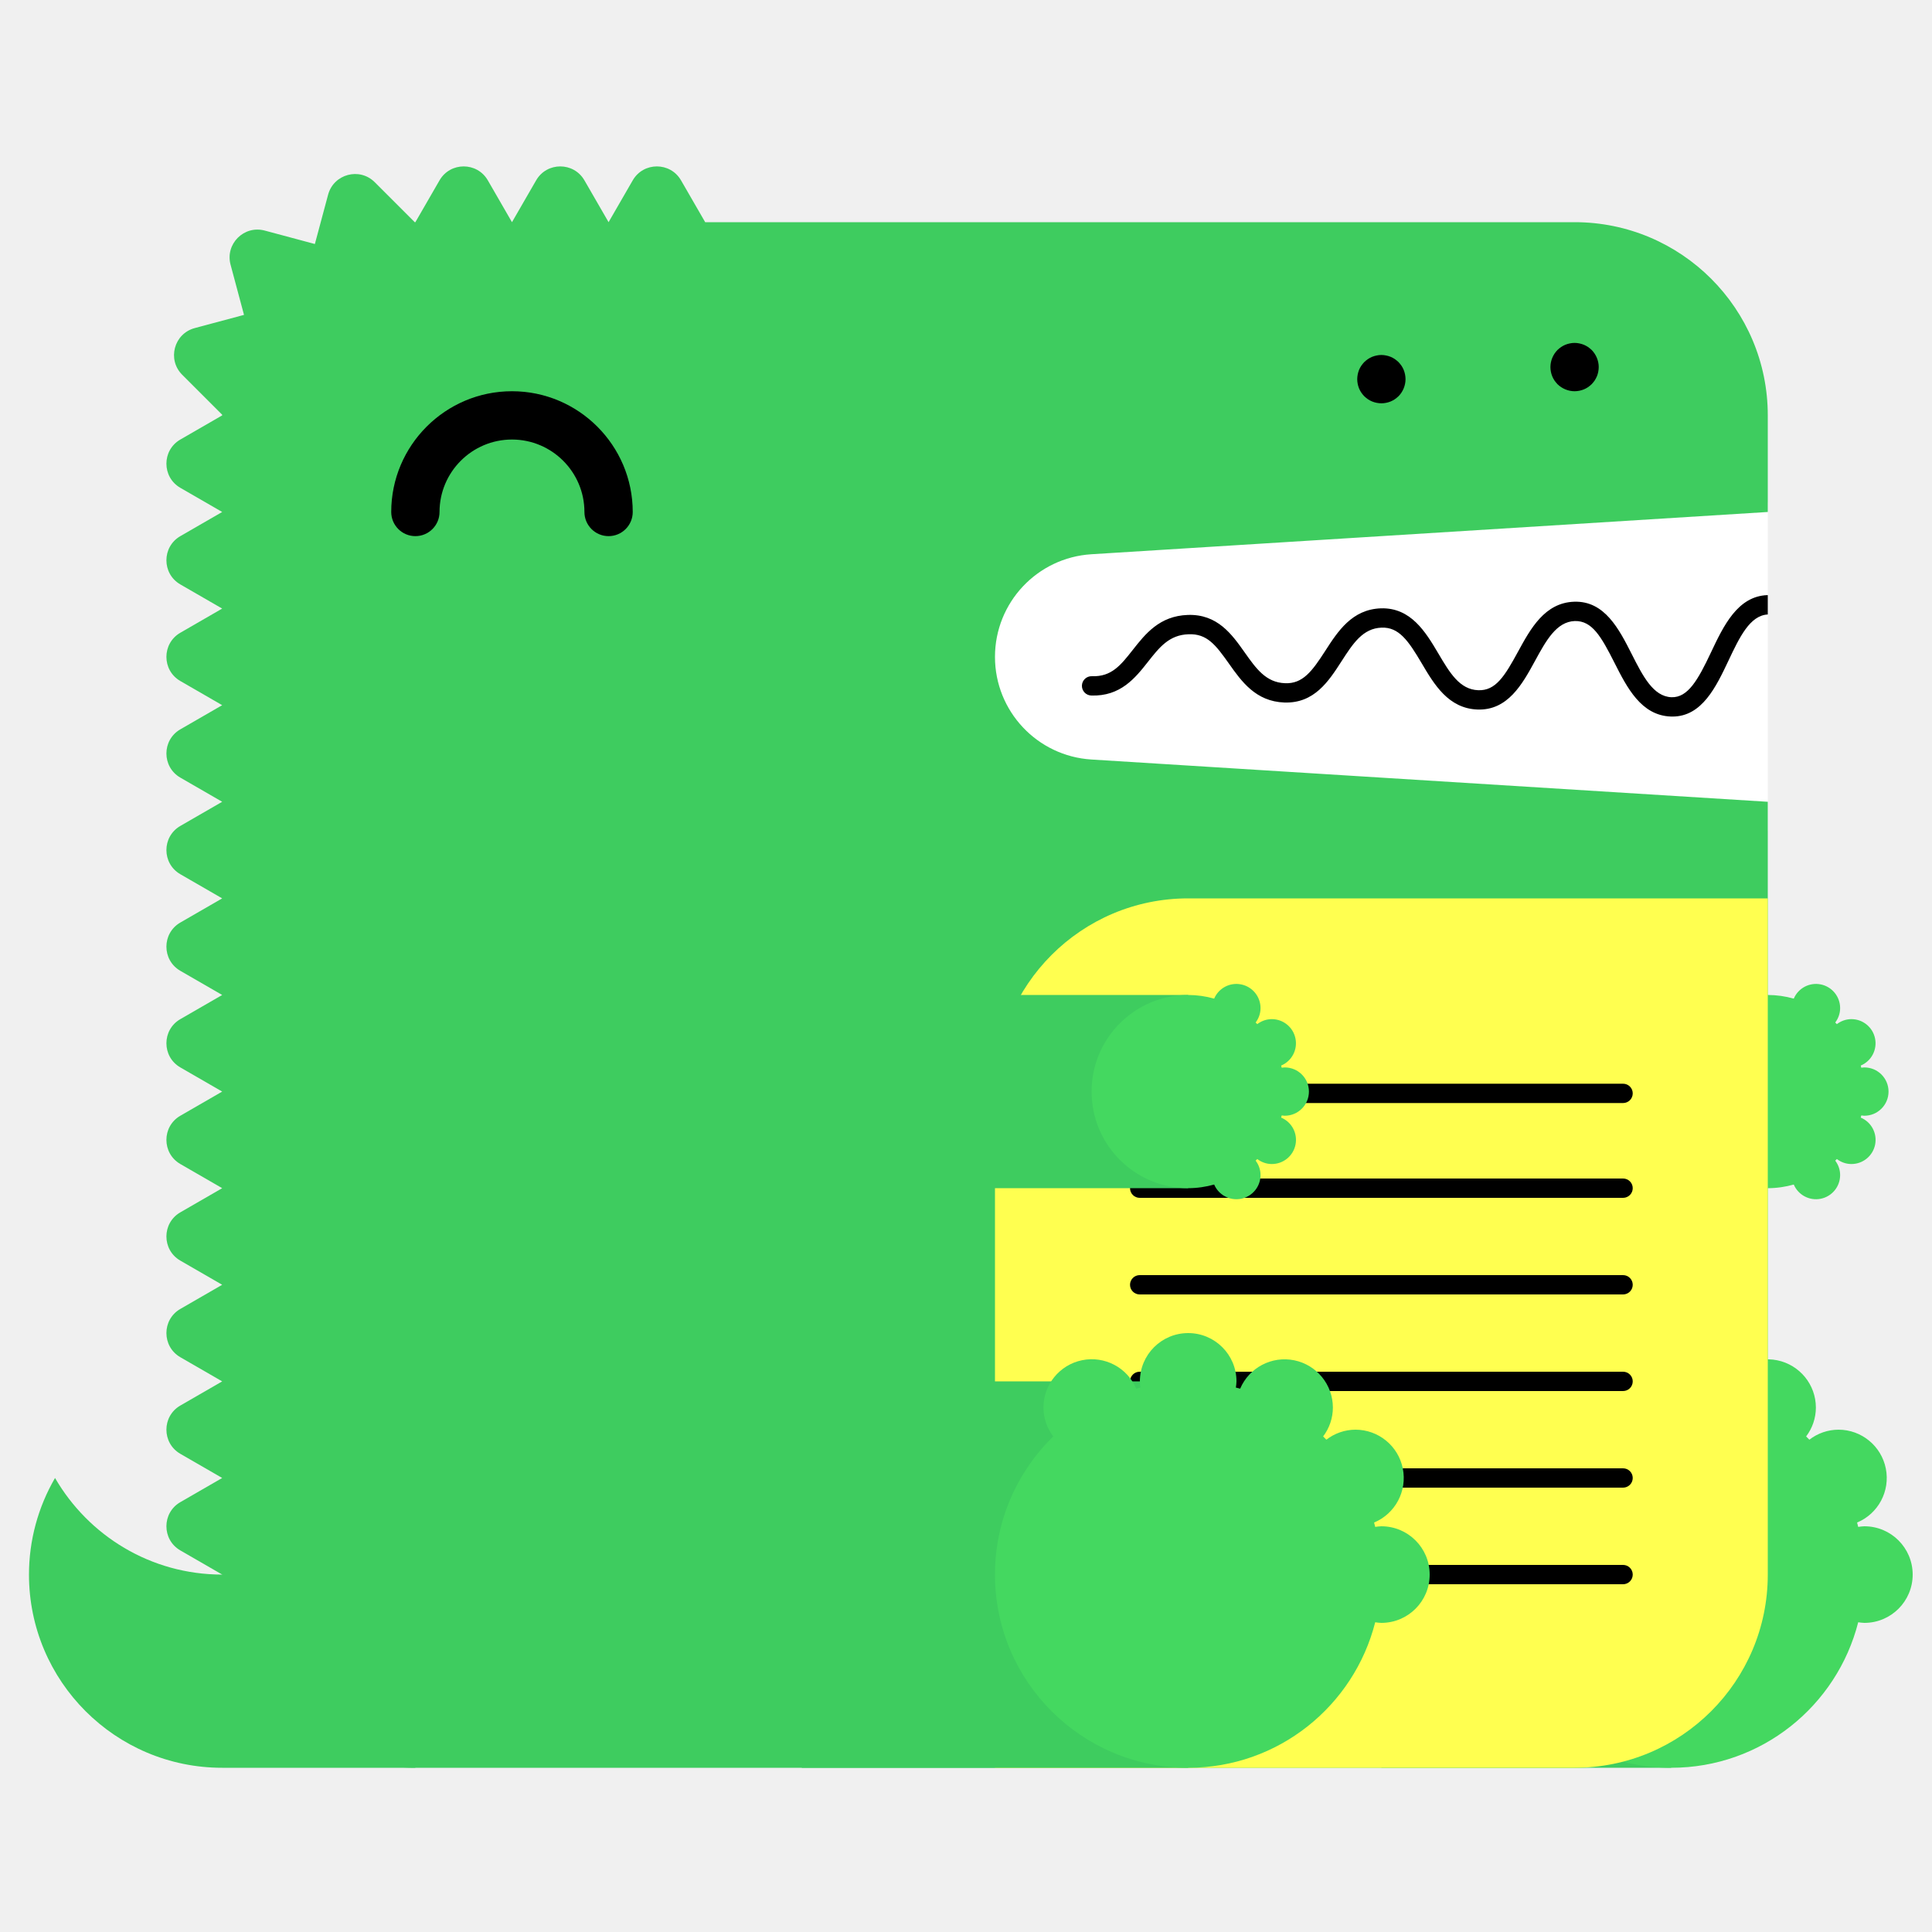
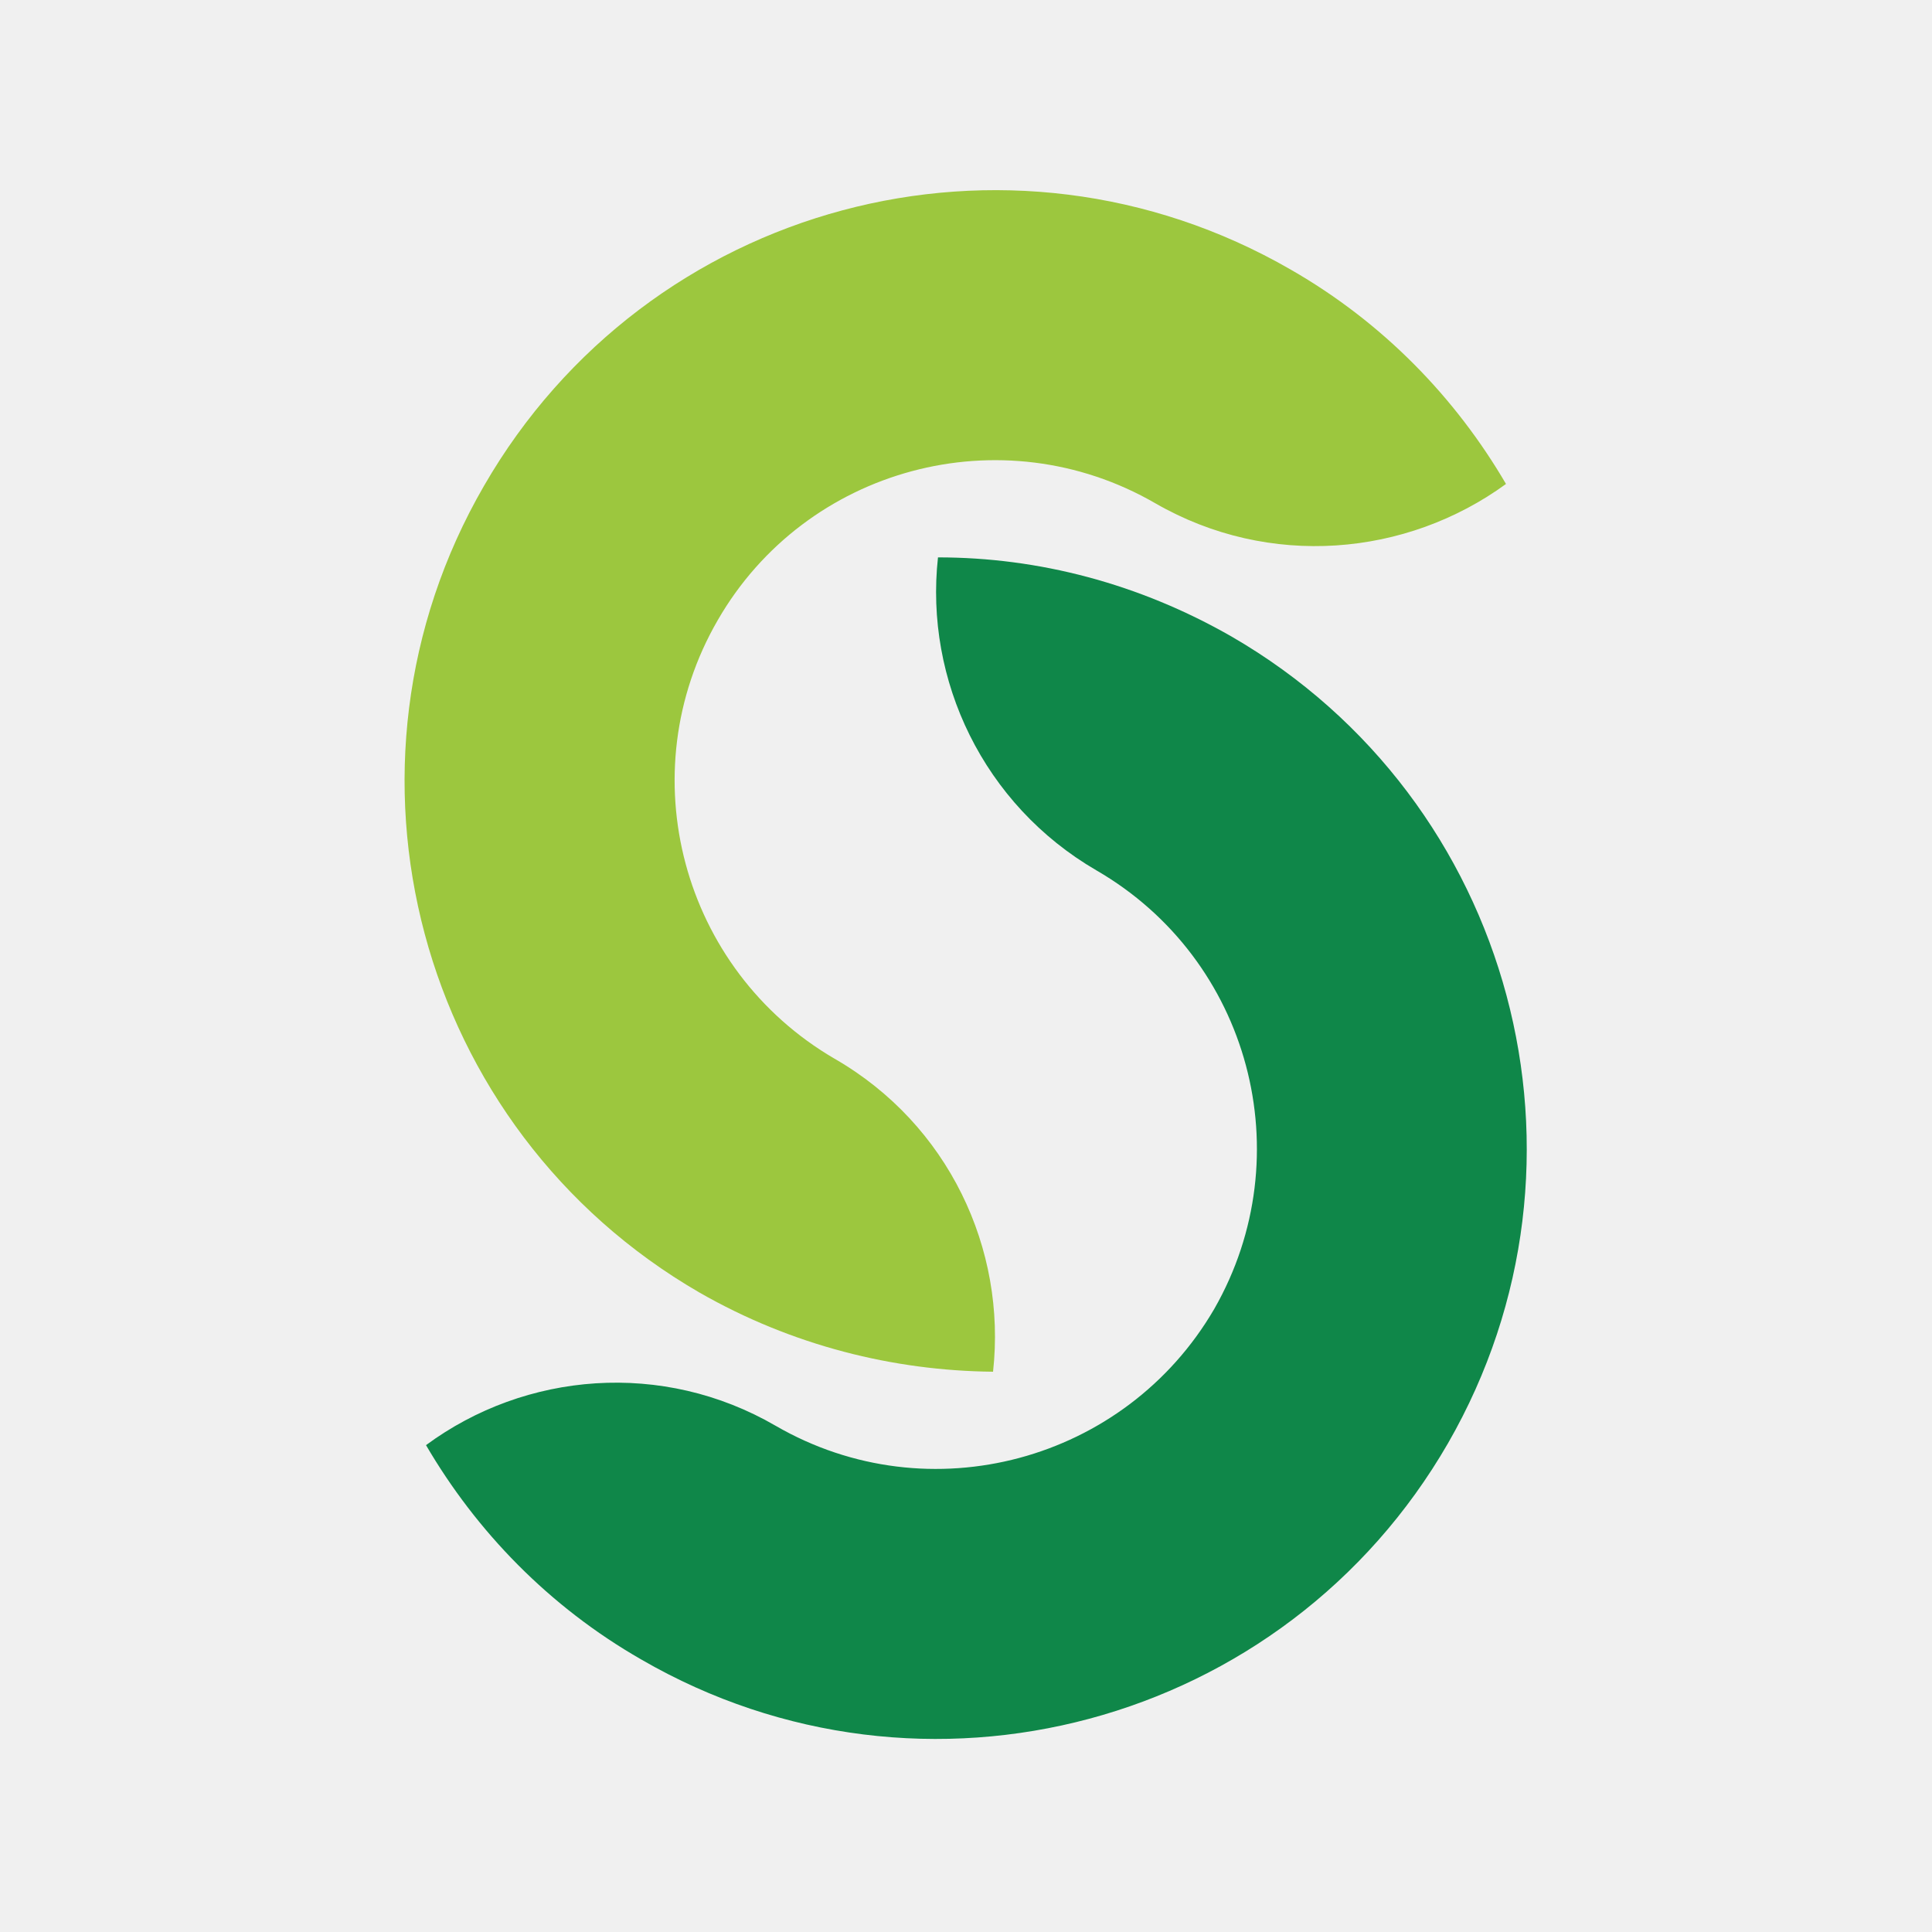
- <svg xmlns="http://www.w3.org/2000/svg" width="200" height="200" viewBox="0 0 200 200">
-   <g fill="none" fill-rule="evenodd">
-     <path fill="#FFF" d="M99 52h84v34H99z" />
-     <path d="M23 163c-7.398 0-13.843-4.027-17.303-10A19.886 19.886 0 0 0 3 163c0 11.046 8.954 20 20 20h20v-20H23z" fill="#3ECC5F" />
-     <path d="M112.98 57.376L183 53V43c0-11.046-8.954-20-20-20H73l-2.5-4.33c-1.112-1.925-3.889-1.925-5 0L63 23l-2.5-4.33c-1.111-1.925-3.889-1.925-5 0L53 23l-2.5-4.33c-1.111-1.925-3.889-1.925-5 0L43 23c-.022 0-.042.003-.065.003l-4.142-4.141c-1.57-1.571-4.252-.853-4.828 1.294l-1.369 5.104-5.192-1.392c-2.148-.575-4.111 1.389-3.535 3.536l1.39 5.193-5.102 1.367c-2.148.576-2.867 3.259-1.296 4.83l4.142 4.142c0 .021-.003.042-.003.064l-4.33 2.5c-1.925 1.111-1.925 3.889 0 5L23 53l-4.33 2.5c-1.925 1.111-1.925 3.889 0 5L23 63l-4.33 2.5c-1.925 1.111-1.925 3.889 0 5L23 73l-4.33 2.5c-1.925 1.111-1.925 3.889 0 5L23 83l-4.33 2.5c-1.925 1.111-1.925 3.889 0 5L23 93l-4.33 2.5c-1.925 1.111-1.925 3.889 0 5L23 103l-4.33 2.5c-1.925 1.111-1.925 3.889 0 5L23 113l-4.33 2.5c-1.925 1.111-1.925 3.889 0 5L23 123l-4.33 2.5c-1.925 1.111-1.925 3.889 0 5L23 133l-4.33 2.5c-1.925 1.111-1.925 3.889 0 5L23 143l-4.33 2.5c-1.925 1.111-1.925 3.889 0 5L23 153l-4.33 2.5c-1.925 1.111-1.925 3.889 0 5L23 163c0 11.046 8.954 20 20 20h120c11.046 0 20-8.954 20-20V83l-70.02-4.376A10.645 10.645 0 0 1 103 68c0-5.621 4.37-10.273 9.98-10.624" fill="#3ECC5F" />
-     <path fill="#3ECC5F" d="M143 183h30v-40h-30z" />
-     <path d="M193 158c-.219 0-.428.037-.639.064-.038-.15-.074-.301-.116-.451A5 5 0 0 0 190.32 148a4.96 4.96 0 0 0-3.016 1.036 26.531 26.531 0 0 0-.335-.336 4.955 4.955 0 0 0 1.011-2.987 5 5 0 0 0-9.599-1.959c-.148-.042-.297-.077-.445-.115.027-.211.064-.42.064-.639a5 5 0 0 0-5-5 5 5 0 0 0-5 5c0 .219.037.428.064.639-.148.038-.297.073-.445.115a4.998 4.998 0 0 0-9.599 1.959c0 1.125.384 2.151 1.011 2.987-3.717 3.632-6.031 8.693-6.031 14.3 0 11.046 8.954 20 20 20 9.339 0 17.16-6.41 19.361-15.064.211.027.42.064.639.064a5 5 0 0 0 5-5 5 5 0 0 0-5-5" fill="#44D860" />
-     <path fill="#3ECC5F" d="M153 123h30v-20h-30z" />
-     <path d="M193 115.5a2.5 2.5 0 1 0 0-5c-.109 0-.214.019-.319.032-.02-.075-.037-.15-.058-.225a2.501 2.501 0 0 0-.963-4.807c-.569 0-1.088.197-1.508.518a6.653 6.653 0 0 0-.168-.168c.314-.417.506-.931.506-1.494a2.5 2.5 0 0 0-4.8-.979A9.987 9.987 0 0 0 183 103c-5.522 0-10 4.478-10 10s4.478 10 10 10c.934 0 1.833-.138 2.69-.377a2.5 2.5 0 0 0 4.8-.979c0-.563-.192-1.077-.506-1.494.057-.055.113-.111.168-.168.42.321.939.518 1.508.518a2.5 2.5 0 0 0 .963-4.807c.021-.074.038-.15.058-.225.105.013.21.032.319.032" fill="#44D860" />
-     <path d="M63 55.5a2.5 2.5 0 0 1-2.5-2.5c0-4.136-3.364-7.5-7.5-7.5s-7.5 3.364-7.5 7.5a2.5 2.5 0 1 1-5 0c0-6.893 5.607-12.5 12.5-12.5S65.5 46.107 65.5 53a2.5 2.5 0 0 1-2.5 2.5" fill="#000" />
-     <path d="M103 183h60c11.046 0 20-8.954 20-20V93h-60c-11.046 0-20 8.954-20 20v70z" fill="#FFFF50" />
-     <path d="M168.02 124h-50.04a1 1 0 1 1 0-2h50.04a1 1 0 1 1 0 2m0 20h-50.04a1 1 0 1 1 0-2h50.04a1 1 0 1 1 0 2m0 20h-50.04a1 1 0 1 1 0-2h50.04a1 1 0 1 1 0 2m0-49.814h-50.04a1 1 0 1 1 0-2h50.04a1 1 0 1 1 0 2m0 19.814h-50.04a1 1 0 1 1 0-2h50.04a1 1 0 1 1 0 2m0 20h-50.04a1 1 0 1 1 0-2h50.04a1 1 0 1 1 0 2M183 61.611c-.012 0-.022-.006-.034-.005-3.09.105-4.552 3.196-5.842 5.923-1.346 2.85-2.387 4.703-4.093 4.647-1.889-.068-2.969-2.202-4.113-4.46-1.314-2.594-2.814-5.536-5.963-5.426-3.046.104-4.513 2.794-5.807 5.167-1.377 2.528-2.314 4.065-4.121 3.994-1.927-.07-2.951-1.805-4.136-3.813-1.321-2.236-2.848-4.75-5.936-4.664-2.994.103-4.465 2.385-5.763 4.4-1.373 2.13-2.335 3.428-4.165 3.351-1.973-.07-2.992-1.51-4.171-3.177-1.324-1.873-2.816-3.993-5.895-3.89-2.928.1-4.399 1.97-5.696 3.618-1.232 1.564-2.194 2.802-4.229 2.724a1 1 0 0 0-.072 2c3.017.101 4.545-1.8 5.872-3.487 1.177-1.496 2.193-2.787 4.193-2.855 1.926-.082 2.829 1.115 4.195 3.045 1.297 1.834 2.769 3.914 5.731 4.021 3.103.104 4.596-2.215 5.918-4.267 1.182-1.834 2.202-3.417 4.15-3.484 1.793-.067 2.769 1.35 4.145 3.681 1.297 2.197 2.766 4.686 5.787 4.796 3.125.108 4.634-2.62 5.949-5.035 1.139-2.088 2.214-4.06 4.119-4.126 1.793-.042 2.728 1.595 4.111 4.33 1.292 2.553 2.757 5.445 5.825 5.556l.169.003c3.064 0 4.518-3.075 5.805-5.794 1.139-2.41 2.217-4.68 4.067-4.773v-2z" fill="#000" />
-     <path fill="#3ECC5F" d="M83 183h40v-40H83z" />
-     <path d="M143 158c-.219 0-.428.037-.639.064-.038-.15-.074-.301-.116-.451A5 5 0 0 0 140.32 148a4.96 4.96 0 0 0-3.016 1.036 26.531 26.531 0 0 0-.335-.336 4.955 4.955 0 0 0 1.011-2.987 5 5 0 0 0-9.599-1.959c-.148-.042-.297-.077-.445-.115.027-.211.064-.42.064-.639a5 5 0 0 0-5-5 5 5 0 0 0-5 5c0 .219.037.428.064.639-.148.038-.297.073-.445.115a4.998 4.998 0 0 0-9.599 1.959c0 1.125.384 2.151 1.011 2.987-3.717 3.632-6.031 8.693-6.031 14.3 0 11.046 8.954 20 20 20 9.339 0 17.16-6.41 19.361-15.064.211.027.42.064.639.064a5 5 0 0 0 5-5 5 5 0 0 0-5-5" fill="#44D860" />
-     <path fill="#3ECC5F" d="M83 123h40v-20H83z" />
-     <path d="M133 115.5a2.5 2.5 0 1 0 0-5c-.109 0-.214.019-.319.032-.02-.075-.037-.15-.058-.225a2.501 2.501 0 0 0-.963-4.807c-.569 0-1.088.197-1.508.518a6.653 6.653 0 0 0-.168-.168c.314-.417.506-.931.506-1.494a2.5 2.5 0 0 0-4.8-.979A9.987 9.987 0 0 0 123 103c-5.522 0-10 4.478-10 10s4.478 10 10 10c.934 0 1.833-.138 2.69-.377a2.5 2.5 0 0 0 4.8-.979c0-.563-.192-1.077-.506-1.494.057-.055.113-.111.168-.168.42.321.939.518 1.508.518a2.5 2.5 0 0 0 .963-4.807c.021-.074.038-.15.058-.225.105.013.21.032.319.032" fill="#44D860" />
-     <path d="M143 41.75c-.16 0-.33-.02-.49-.05a2.52 2.52 0 0 1-.47-.14c-.15-.06-.29-.14-.431-.23-.13-.09-.259-.2-.38-.31-.109-.12-.219-.24-.309-.38s-.17-.28-.231-.43a2.619 2.619 0 0 1-.189-.96c0-.16.02-.33.05-.49.03-.16.08-.31.139-.47.061-.15.141-.29.231-.43.09-.13.2-.26.309-.38.121-.11.25-.22.38-.31.141-.09.281-.17.431-.23.149-.06.31-.11.47-.14.32-.07.65-.07.98 0 .159.03.32.08.47.14.149.06.29.14.43.23.13.09.259.2.38.31.11.12.22.25.31.38.09.14.17.28.23.43.06.16.11.31.14.47.029.16.05.33.05.49 0 .66-.271 1.31-.73 1.77-.121.11-.25.22-.38.31-.14.09-.281.17-.43.23a2.565 2.565 0 0 1-.96.19m20-1.25c-.66 0-1.3-.27-1.771-.73a3.802 3.802 0 0 1-.309-.38c-.09-.14-.17-.28-.231-.43a2.619 2.619 0 0 1-.189-.96c0-.66.27-1.3.729-1.77.121-.11.25-.22.38-.31.141-.09.281-.17.431-.23.149-.06.31-.11.47-.14.32-.07.66-.07.98 0 .159.03.32.08.47.14.149.06.29.14.43.23.13.09.259.2.38.31.459.47.73 1.11.73 1.77 0 .16-.021.33-.05.49-.03.16-.08.32-.14.47-.07.15-.14.29-.23.43-.09.13-.2.26-.31.38-.121.11-.25.22-.38.31-.14.09-.281.17-.43.23a2.565 2.565 0 0 1-.96.19" fill="#000" />
-   </g>
+ <svg xmlns="http://www.w3.org/2000/svg" version="1.2" viewBox="0 0 200 200" width="200" height="200">
+   <style>.a{fill:#0f8749}.b{fill:#9cc73e}</style>
+   <path class="a" d="m149.9 149.4c-16.9 29.3-54.3 39.3-83.5 22.4-9.6-5.5-17.1-13.3-22.3-22.2 10.3-7.6 24.5-8.8 36.2-2 15.9 9.2 36.2 3.7 45.4-12.1 9.1-15.9 3.7-36.2-12.2-45.4-11.7-6.8-17.8-19.7-16.4-32.4 10.4 0 20.8 2.7 30.4 8.2 29.2 16.9 39.2 54.3 22.4 83.5z" />
+   <path class="b" d="m50.1 50.3c-16.9 29.2-6.9 66.6 22.3 83.5 9.6 5.5 20.1 8.1 30.4 8.2 1.4-12.7-4.6-25.6-16.4-32.4-15.8-9.2-21.3-29.5-12.1-45.4 9.1-15.8 29.4-21.3 45.3-12.1 11.8 6.8 26 5.5 36.3-2-5.2-8.9-12.7-16.7-22.3-22.2-29.3-16.9-66.6-6.9-83.5 22.4z" />
</svg>
